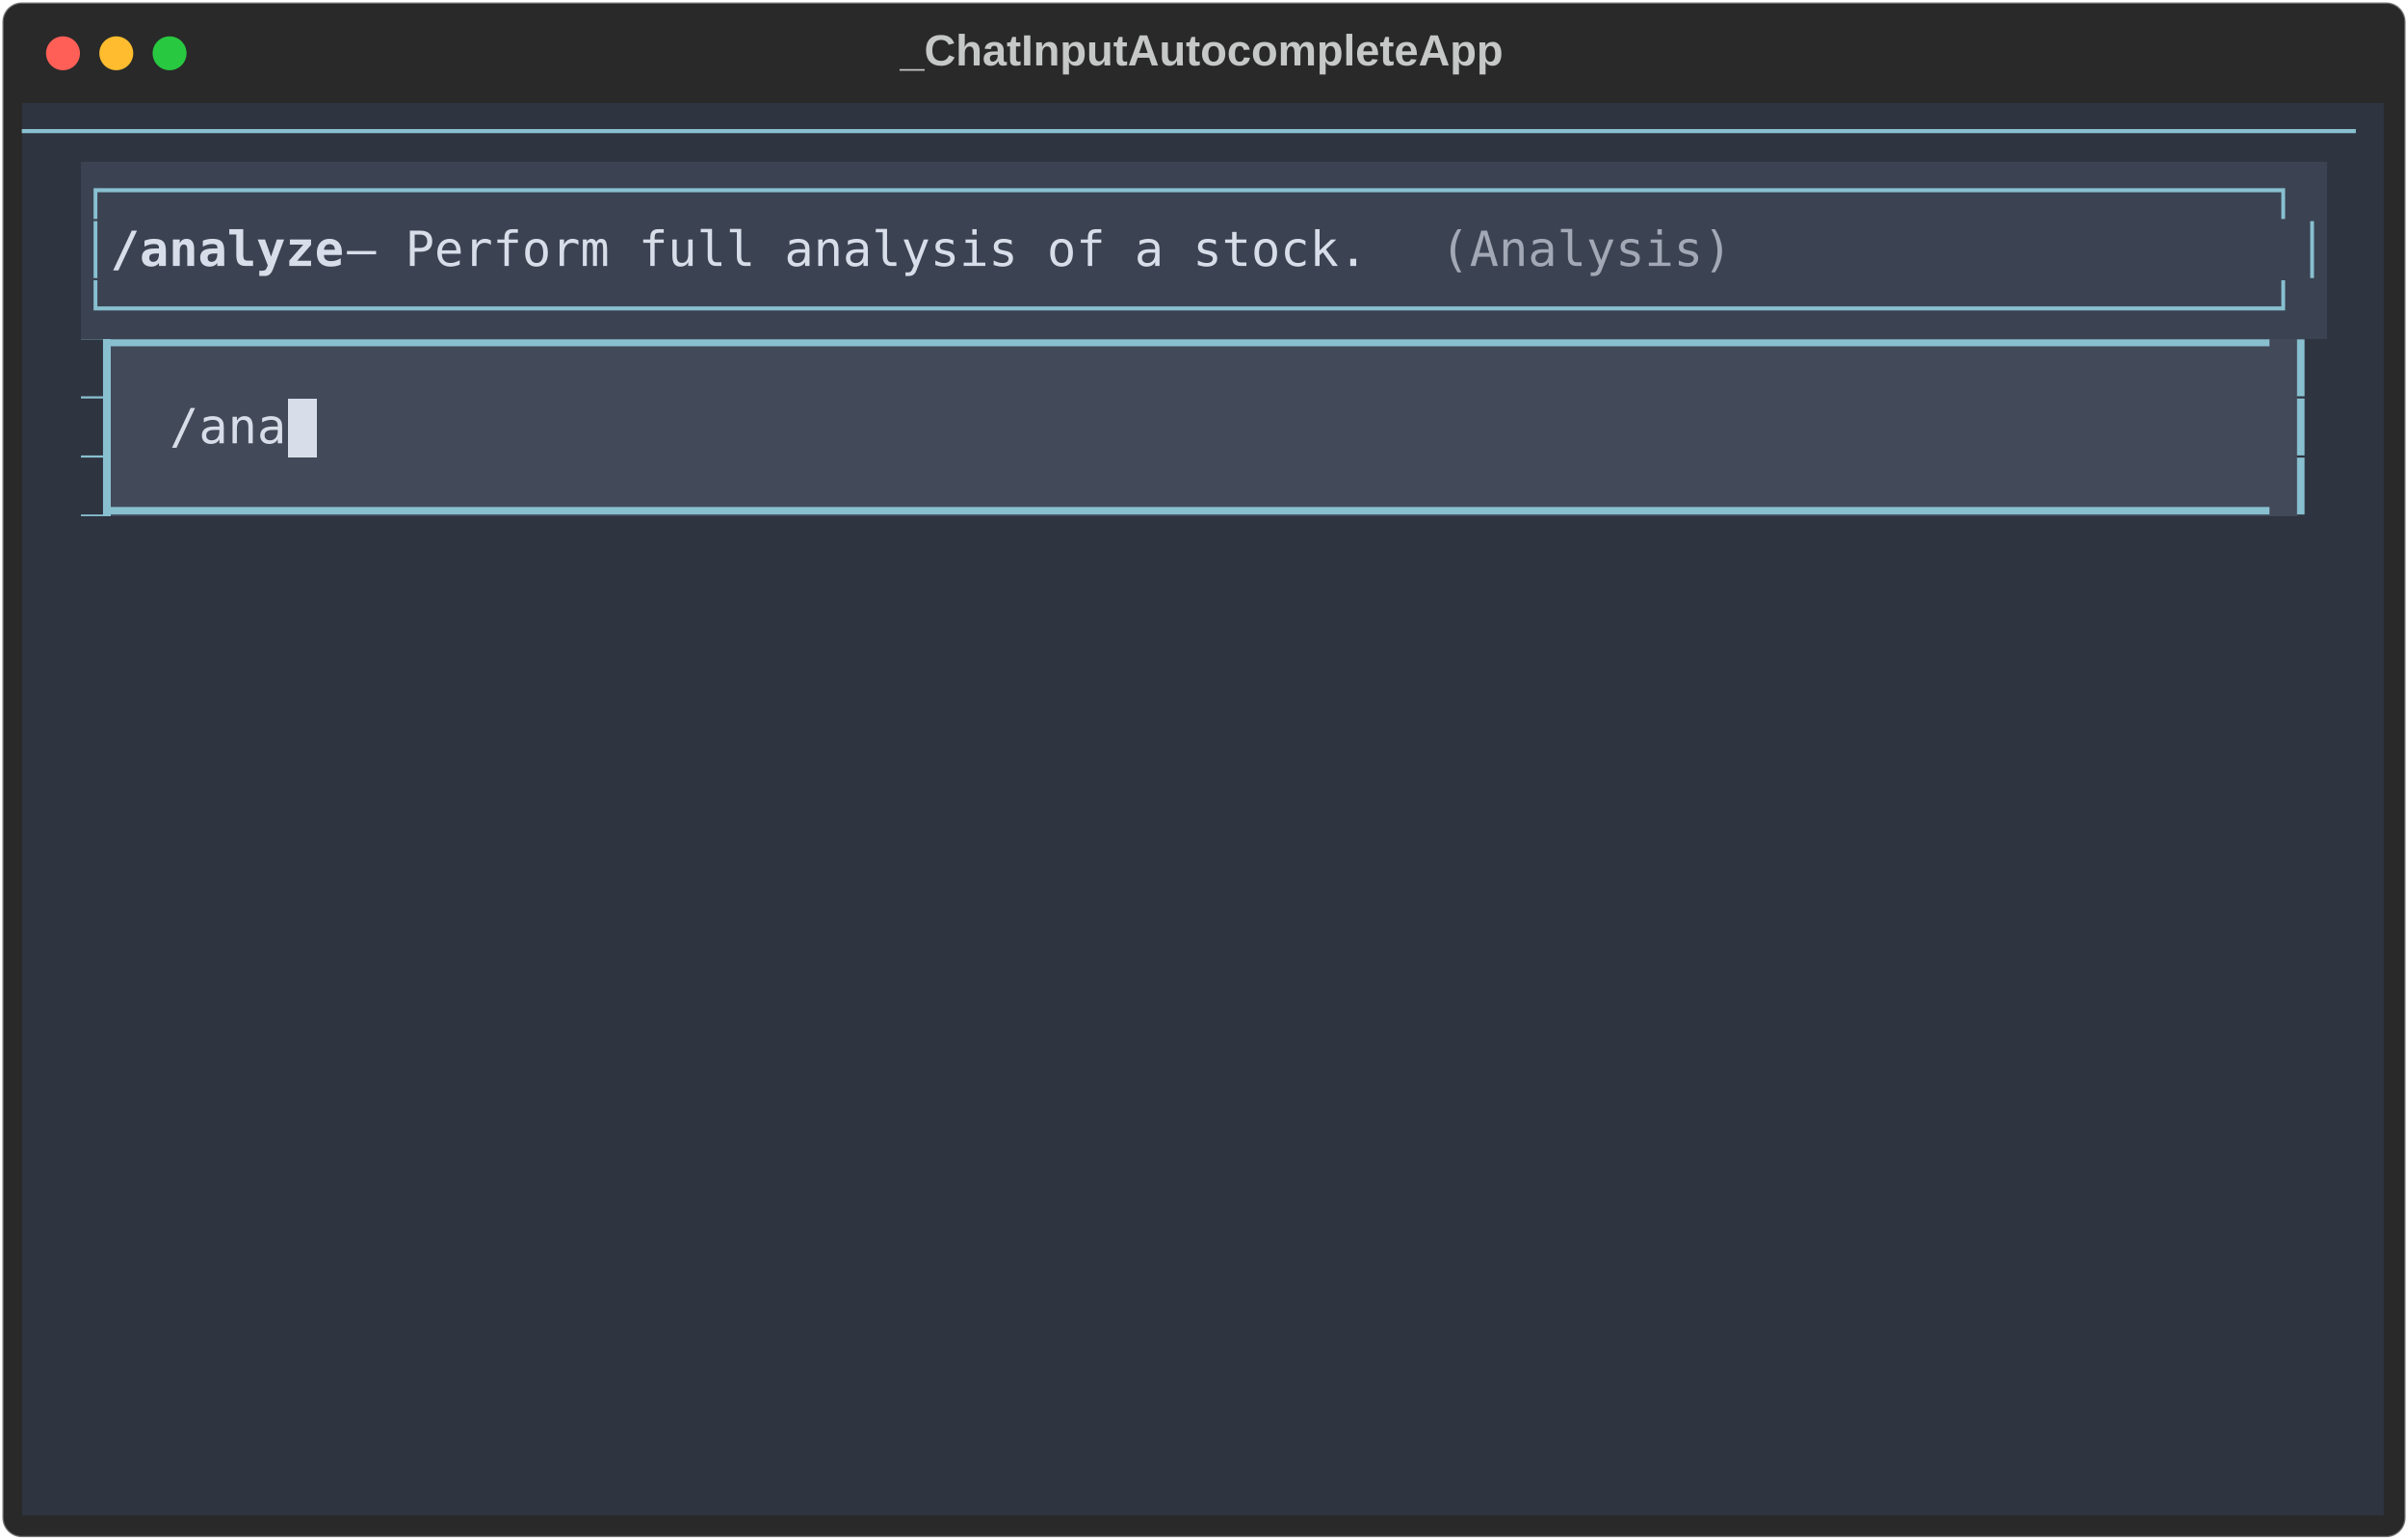
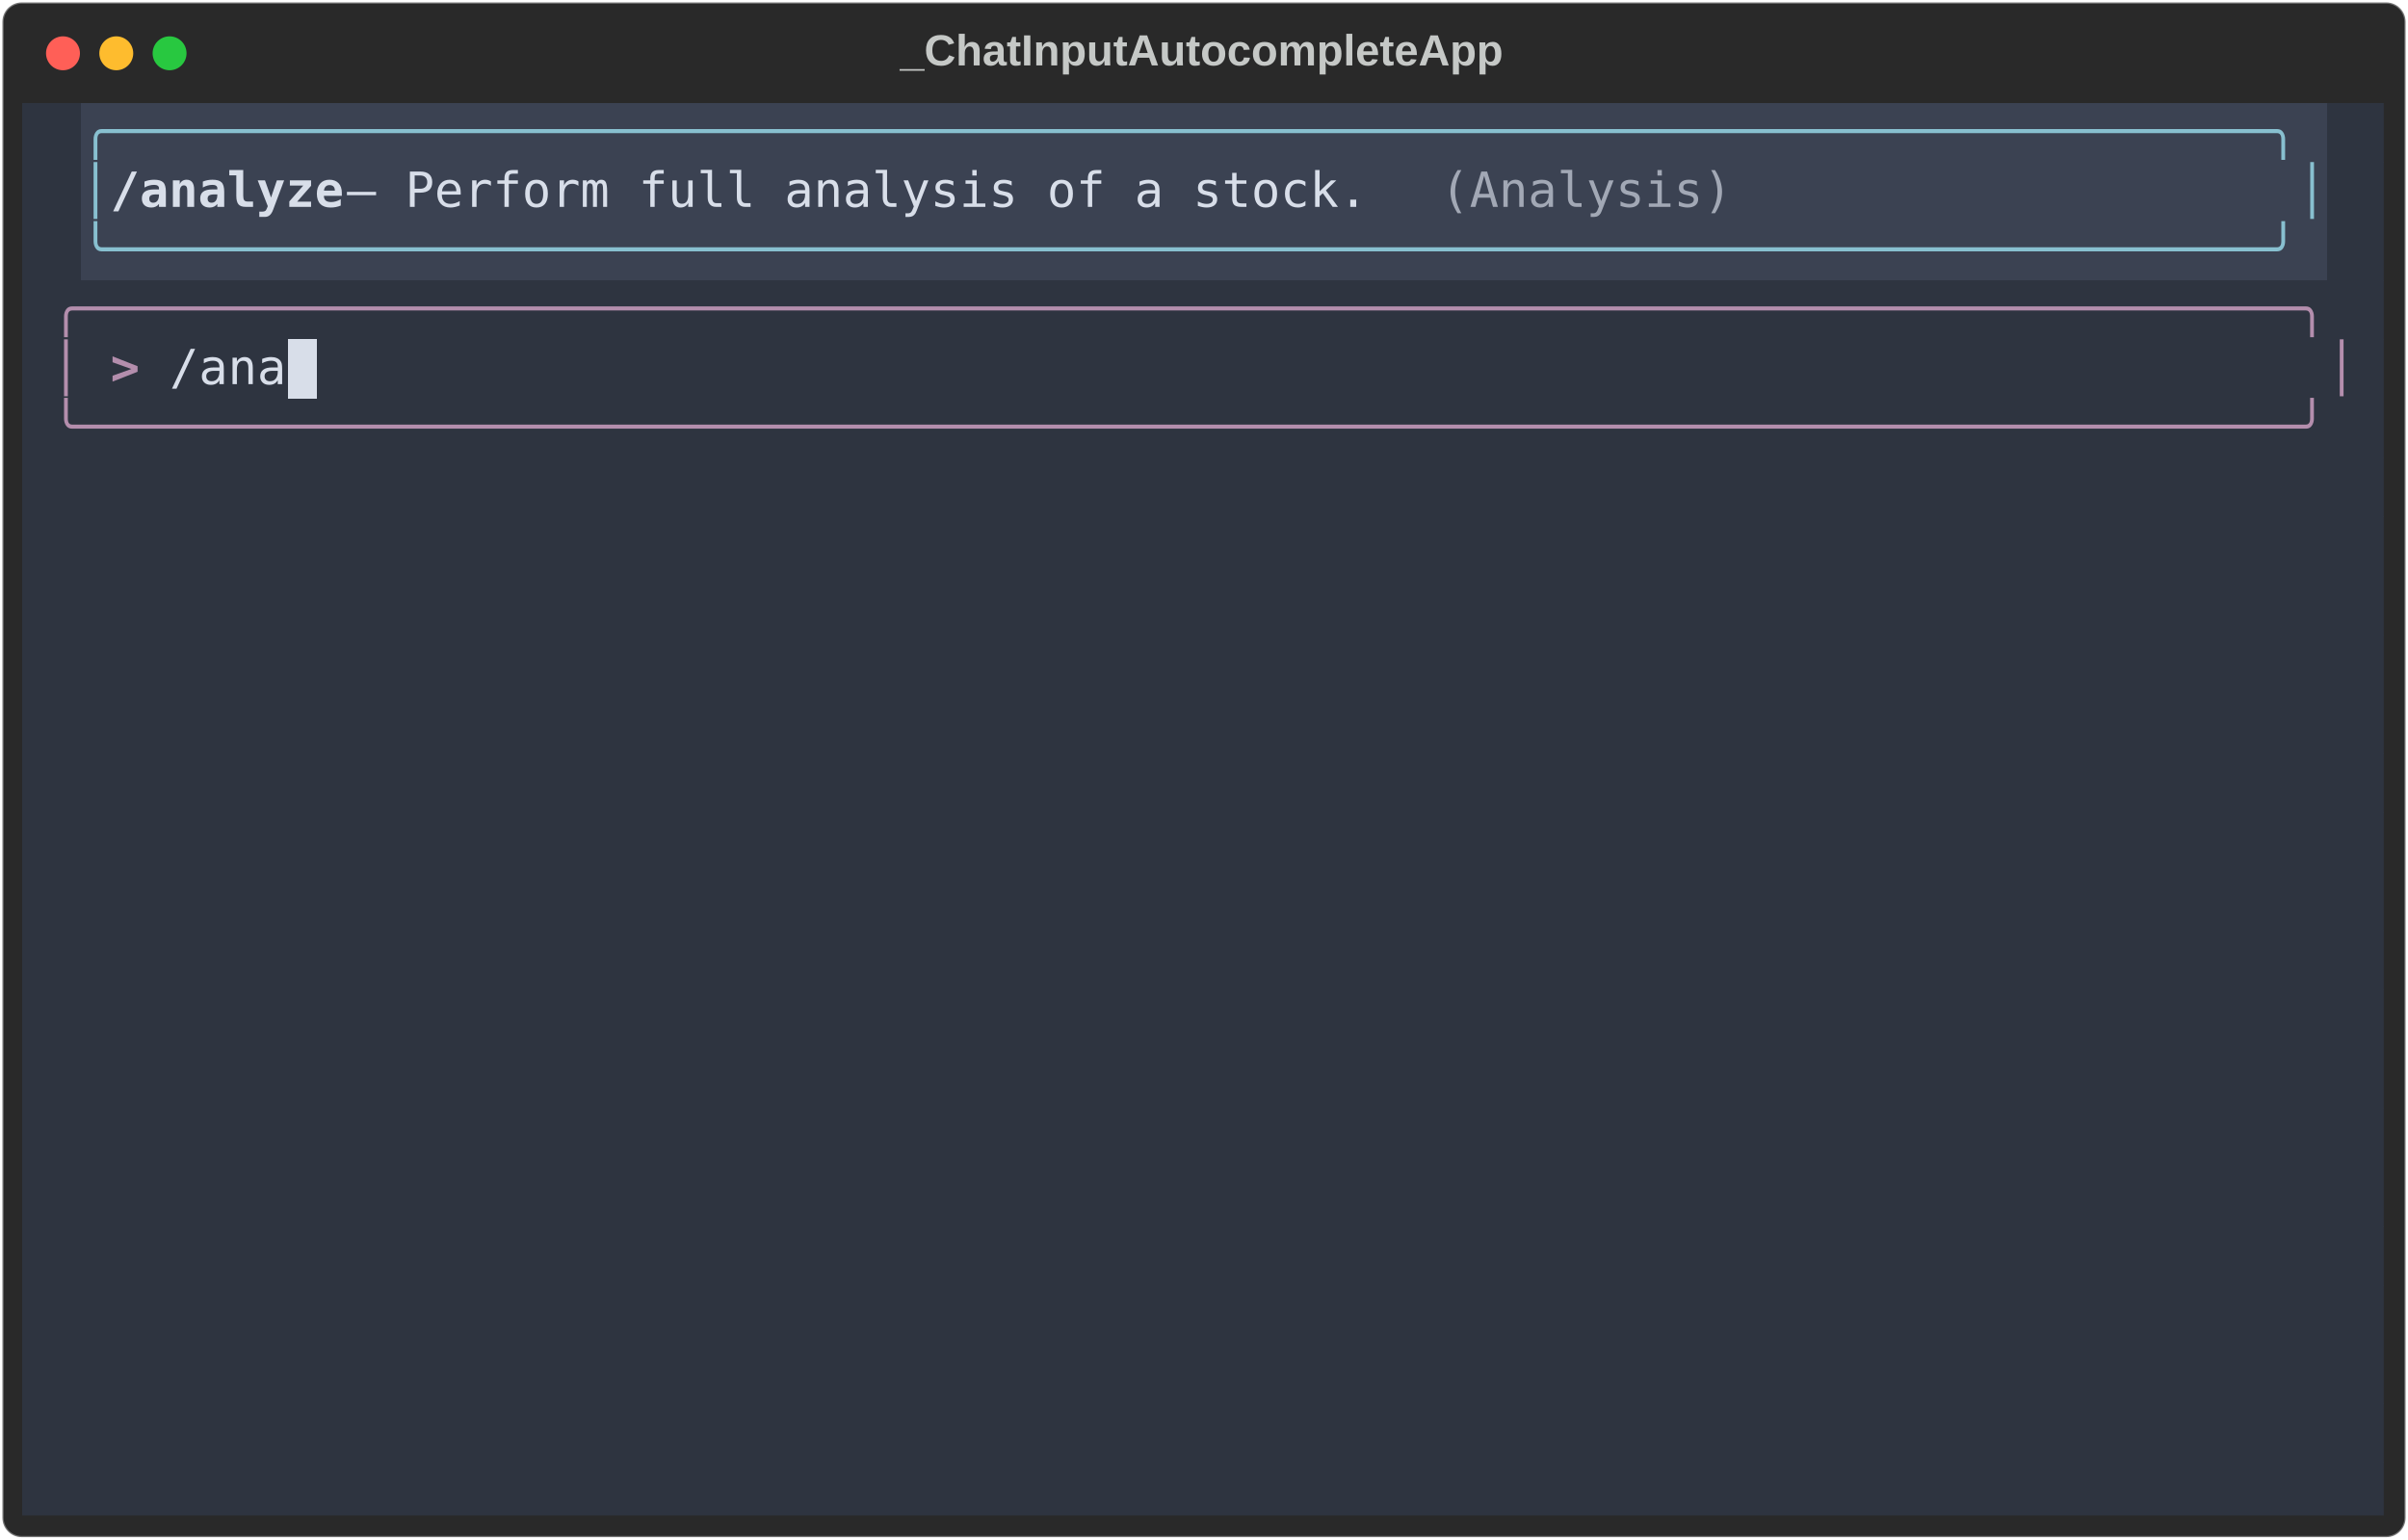
<svg xmlns="http://www.w3.org/2000/svg" class="rich-terminal" viewBox="0 0 994 635.6">
  <style>

    @font-face {
        font-family: "Fira Code";
        src: local("FiraCode-Regular"),
                url("https://cdnjs.cloudflare.com/ajax/libs/firacode/6.2.0/woff2/FiraCode-Regular.woff2") format("woff2"),
                url("https://cdnjs.cloudflare.com/ajax/libs/firacode/6.2.0/woff/FiraCode-Regular.woff") format("woff");
        font-style: normal;
        font-weight: 400;
    }
    @font-face {
        font-family: "Fira Code";
        src: local("FiraCode-Bold"),
                url("https://cdnjs.cloudflare.com/ajax/libs/firacode/6.2.0/woff2/FiraCode-Bold.woff2") format("woff2"),
                url("https://cdnjs.cloudflare.com/ajax/libs/firacode/6.2.0/woff/FiraCode-Bold.woff") format("woff");
        font-style: bold;
        font-weight: 700;
    }

    .terminal-matrix {
        font-family: Fira Code, monospace;
        font-size: 20px;
        line-height: 24.4px;
        font-variant-east-asian: full-width;
    }

    .terminal-title {
        font-size: 18px;
        font-weight: bold;
        font-family: arial;
    }

-     .terminal-r1 { fill: #88c0d0 }
- .terminal-r2 { fill: #c5c8c6 }
+     .terminal-r1 { fill: #c5c8c6 }
+ .terminal-r2 { fill: #88c0d0 }
.terminal-r3 { fill: #d8dee9;font-weight: bold }
.terminal-r4 { fill: #d8dee9 }
.terminal-r5 { fill: #a2a8b5 }
- .terminal-r6 { fill: #2e3440 }
+ .terminal-r6 { fill: #b48ead }
+ .terminal-r7 { fill: #b48ead;font-weight: bold }
+ .terminal-r8 { fill: #2e3440 }
    </style>
  <defs>
    <clipPath id="terminal-clip-terminal">
      <rect x="0" y="0" width="975.0" height="584.6" />
    </clipPath>
    <clipPath id="terminal-line-0">
      <rect x="0" y="1.5" width="976" height="24.65" />
    </clipPath>
    <clipPath id="terminal-line-1">
      <rect x="0" y="25.9" width="976" height="24.65" />
    </clipPath>
    <clipPath id="terminal-line-2">
      <rect x="0" y="50.3" width="976" height="24.65" />
    </clipPath>
    <clipPath id="terminal-line-3">
      <rect x="0" y="74.7" width="976" height="24.65" />
    </clipPath>
    <clipPath id="terminal-line-4">
      <rect x="0" y="99.1" width="976" height="24.65" />
    </clipPath>
    <clipPath id="terminal-line-5">
      <rect x="0" y="123.5" width="976" height="24.65" />
    </clipPath>
    <clipPath id="terminal-line-6">
      <rect x="0" y="147.9" width="976" height="24.65" />
    </clipPath>
    <clipPath id="terminal-line-7">
      <rect x="0" y="172.3" width="976" height="24.65" />
    </clipPath>
    <clipPath id="terminal-line-8">
      <rect x="0" y="196.7" width="976" height="24.65" />
    </clipPath>
    <clipPath id="terminal-line-9">
      <rect x="0" y="221.1" width="976" height="24.65" />
    </clipPath>
    <clipPath id="terminal-line-10">
      <rect x="0" y="245.5" width="976" height="24.65" />
    </clipPath>
    <clipPath id="terminal-line-11">
      <rect x="0" y="269.9" width="976" height="24.65" />
    </clipPath>
    <clipPath id="terminal-line-12">
      <rect x="0" y="294.3" width="976" height="24.65" />
    </clipPath>
    <clipPath id="terminal-line-13">
      <rect x="0" y="318.7" width="976" height="24.65" />
    </clipPath>
    <clipPath id="terminal-line-14">
      <rect x="0" y="343.1" width="976" height="24.65" />
    </clipPath>
    <clipPath id="terminal-line-15">
      <rect x="0" y="367.5" width="976" height="24.65" />
    </clipPath>
    <clipPath id="terminal-line-16">
      <rect x="0" y="391.9" width="976" height="24.65" />
    </clipPath>
    <clipPath id="terminal-line-17">
      <rect x="0" y="416.3" width="976" height="24.65" />
    </clipPath>
    <clipPath id="terminal-line-18">
      <rect x="0" y="440.7" width="976" height="24.65" />
    </clipPath>
    <clipPath id="terminal-line-19">
      <rect x="0" y="465.1" width="976" height="24.65" />
    </clipPath>
    <clipPath id="terminal-line-20">
      <rect x="0" y="489.5" width="976" height="24.65" />
    </clipPath>
    <clipPath id="terminal-line-21">
      <rect x="0" y="513.9" width="976" height="24.65" />
    </clipPath>
    <clipPath id="terminal-line-22">
      <rect x="0" y="538.3" width="976" height="24.65" />
    </clipPath>
  </defs>
  <rect fill="#292929" stroke="rgba(255,255,255,0.35)" stroke-width="1" x="1" y="1" width="992" height="633.6" rx="8" />
  <text class="terminal-title" fill="#c5c8c6" text-anchor="middle" x="496" y="27">_ChatInputAutocompleteApp</text>
  <g transform="translate(26,22)">
    <circle cx="0" cy="0" r="7" fill="#ff5f57" />
    <circle cx="22" cy="0" r="7" fill="#febc2e" />
    <circle cx="44" cy="0" r="7" fill="#28c840" />
  </g>
  <g transform="translate(9, 41)" clip-path="url(#terminal-clip-terminal)">
-     <rect fill="#2e3440" x="0" y="1.5" width="976" height="24.65" shape-rendering="crispEdges" />
+     <rect fill="#2e3440" x="0" y="1.5" width="24.4" height="24.65" shape-rendering="crispEdges" />
+     <rect fill="#3b4252" x="24.4" y="1.5" width="927.2" height="24.65" shape-rendering="crispEdges" />
+     <rect fill="#2e3440" x="951.6" y="1.5" width="24.4" height="24.65" shape-rendering="crispEdges" />
    <rect fill="#2e3440" x="0" y="25.9" width="24.4" height="24.65" shape-rendering="crispEdges" />
-     <rect fill="#3b4252" x="24.4" y="25.9" width="927.2" height="24.65" shape-rendering="crispEdges" />
+     <rect fill="#3b4252" x="24.4" y="25.9" width="12.2" height="24.65" shape-rendering="crispEdges" />
+     <rect fill="#3b4252" x="36.6" y="25.9" width="97.6" height="24.65" shape-rendering="crispEdges" />
+     <rect fill="#3b4252" x="134.2" y="25.9" width="451.4" height="24.65" shape-rendering="crispEdges" />
+     <rect fill="#3b4252" x="585.6" y="25.9" width="122" height="24.65" shape-rendering="crispEdges" />
+     <rect fill="#3b4252" x="707.6" y="25.9" width="231.8" height="24.65" shape-rendering="crispEdges" />
+     <rect fill="#3b4252" x="939.4" y="25.9" width="12.2" height="24.65" shape-rendering="crispEdges" />
    <rect fill="#2e3440" x="951.6" y="25.9" width="24.4" height="24.65" shape-rendering="crispEdges" />
    <rect fill="#2e3440" x="0" y="50.3" width="24.4" height="24.65" shape-rendering="crispEdges" />
-     <rect fill="#3b4252" x="24.4" y="50.3" width="12.2" height="24.65" shape-rendering="crispEdges" />
-     <rect fill="#3b4252" x="36.6" y="50.3" width="97.6" height="24.65" shape-rendering="crispEdges" />
-     <rect fill="#3b4252" x="134.2" y="50.3" width="451.4" height="24.65" shape-rendering="crispEdges" />
-     <rect fill="#3b4252" x="585.6" y="50.3" width="122" height="24.65" shape-rendering="crispEdges" />
-     <rect fill="#3b4252" x="707.6" y="50.3" width="231.8" height="24.65" shape-rendering="crispEdges" />
-     <rect fill="#3b4252" x="939.4" y="50.3" width="12.2" height="24.65" shape-rendering="crispEdges" />
+     <rect fill="#3b4252" x="24.4" y="50.3" width="927.2" height="24.65" shape-rendering="crispEdges" />
    <rect fill="#2e3440" x="951.6" y="50.3" width="24.4" height="24.65" shape-rendering="crispEdges" />
-     <rect fill="#2e3440" x="0" y="74.7" width="24.4" height="24.65" shape-rendering="crispEdges" />
-     <rect fill="#3b4252" x="24.4" y="74.7" width="927.2" height="24.65" shape-rendering="crispEdges" />
-     <rect fill="#2e3440" x="951.6" y="74.7" width="24.4" height="24.65" shape-rendering="crispEdges" />
-     <rect fill="#2e3440" x="0" y="99.1" width="24.4" height="24.65" shape-rendering="crispEdges" />
-     <rect fill="#88c0d0" x="24.4" y="99.1" width="12.2" height="24.65" shape-rendering="crispEdges" />
-     <rect fill="#424959" x="36.6" y="99.1" width="902.8" height="24.65" shape-rendering="crispEdges" />
+     <rect fill="#2e3440" x="0" y="74.7" width="12.2" height="24.65" shape-rendering="crispEdges" />
+     <rect fill="#2e3440" x="12.2" y="74.7" width="951.6" height="24.65" shape-rendering="crispEdges" />
+     <rect fill="#2e3440" x="963.8" y="74.7" width="12.2" height="24.65" shape-rendering="crispEdges" />
+     <rect fill="#2e3440" x="0" y="99.1" width="12.2" height="24.65" shape-rendering="crispEdges" />
+     <rect fill="#2e3440" x="12.2" y="99.1" width="12.2" height="24.65" shape-rendering="crispEdges" />
+     <rect fill="#2e3440" x="24.4" y="99.1" width="12.2" height="24.65" shape-rendering="crispEdges" />
+     <rect fill="#2e3440" x="36.6" y="99.1" width="12.2" height="24.65" shape-rendering="crispEdges" />
+     <rect fill="#2e3440" x="48.8" y="99.1" width="12.2" height="24.65" shape-rendering="crispEdges" />
+     <rect fill="#2e3440" x="61" y="99.1" width="48.8" height="24.65" shape-rendering="crispEdges" />
+     <rect fill="#d8dee9" x="109.8" y="99.1" width="12.2" height="24.65" shape-rendering="crispEdges" />
+     <rect fill="#2e3440" x="122" y="99.1" width="817.4" height="24.65" shape-rendering="crispEdges" />
    <rect fill="#2e3440" x="939.4" y="99.1" width="12.2" height="24.65" shape-rendering="crispEdges" />
-     <rect fill="#2e3440" x="951.6" y="99.1" width="24.4" height="24.65" shape-rendering="crispEdges" />
-     <rect fill="#2e3440" x="0" y="123.5" width="24.4" height="24.65" shape-rendering="crispEdges" />
-     <rect fill="#88c0d0" x="24.4" y="123.5" width="12.2" height="24.65" shape-rendering="crispEdges" />
-     <rect fill="#424959" x="36.6" y="123.5" width="24.4" height="24.65" shape-rendering="crispEdges" />
-     <rect fill="#424959" x="61" y="123.5" width="48.8" height="24.65" shape-rendering="crispEdges" />
-     <rect fill="#d8dee9" x="109.8" y="123.5" width="12.2" height="24.65" shape-rendering="crispEdges" />
-     <rect fill="#424959" x="122" y="123.5" width="793" height="24.65" shape-rendering="crispEdges" />
-     <rect fill="#424959" x="915" y="123.5" width="24.4" height="24.65" shape-rendering="crispEdges" />
-     <rect fill="#2e3440" x="939.4" y="123.5" width="12.2" height="24.65" shape-rendering="crispEdges" />
-     <rect fill="#2e3440" x="951.6" y="123.5" width="24.4" height="24.65" shape-rendering="crispEdges" />
-     <rect fill="#2e3440" x="0" y="147.9" width="24.4" height="24.65" shape-rendering="crispEdges" />
-     <rect fill="#88c0d0" x="24.4" y="147.9" width="12.2" height="24.65" shape-rendering="crispEdges" />
-     <rect fill="#424959" x="36.6" y="147.9" width="902.8" height="24.65" shape-rendering="crispEdges" />
-     <rect fill="#2e3440" x="939.4" y="147.9" width="12.2" height="24.65" shape-rendering="crispEdges" />
-     <rect fill="#2e3440" x="951.6" y="147.9" width="24.4" height="24.65" shape-rendering="crispEdges" />
+     <rect fill="#2e3440" x="951.6" y="99.1" width="12.2" height="24.65" shape-rendering="crispEdges" />
+     <rect fill="#2e3440" x="963.8" y="99.1" width="12.2" height="24.65" shape-rendering="crispEdges" />
+     <rect fill="#2e3440" x="0" y="123.5" width="12.2" height="24.65" shape-rendering="crispEdges" />
+     <rect fill="#2e3440" x="12.2" y="123.5" width="951.6" height="24.65" shape-rendering="crispEdges" />
+     <rect fill="#2e3440" x="963.8" y="123.5" width="12.2" height="24.65" shape-rendering="crispEdges" />
+     <rect fill="#2e3440" x="0" y="147.9" width="976" height="24.65" shape-rendering="crispEdges" />
    <rect fill="#2e3440" x="0" y="172.3" width="976" height="24.65" shape-rendering="crispEdges" />
    <rect fill="#2e3440" x="0" y="196.7" width="976" height="24.65" shape-rendering="crispEdges" />
    <rect fill="#2e3440" x="0" y="221.1" width="976" height="24.65" shape-rendering="crispEdges" />
    <rect fill="#2e3440" x="0" y="245.5" width="976" height="24.65" shape-rendering="crispEdges" />
    <rect fill="#2e3440" x="0" y="269.9" width="976" height="24.65" shape-rendering="crispEdges" />
    <rect fill="#2e3440" x="0" y="294.3" width="976" height="24.65" shape-rendering="crispEdges" />
    <rect fill="#2e3440" x="0" y="318.7" width="976" height="24.65" shape-rendering="crispEdges" />
    <rect fill="#2e3440" x="0" y="343.1" width="976" height="24.65" shape-rendering="crispEdges" />
    <rect fill="#2e3440" x="0" y="367.5" width="976" height="24.65" shape-rendering="crispEdges" />
    <rect fill="#2e3440" x="0" y="391.9" width="976" height="24.65" shape-rendering="crispEdges" />
    <rect fill="#2e3440" x="0" y="416.3" width="976" height="24.65" shape-rendering="crispEdges" />
    <rect fill="#2e3440" x="0" y="440.7" width="976" height="24.65" shape-rendering="crispEdges" />
    <rect fill="#2e3440" x="0" y="465.1" width="976" height="24.65" shape-rendering="crispEdges" />
    <rect fill="#2e3440" x="0" y="489.5" width="976" height="24.65" shape-rendering="crispEdges" />
    <rect fill="#2e3440" x="0" y="513.9" width="976" height="24.65" shape-rendering="crispEdges" />
    <rect fill="#2e3440" x="0" y="538.3" width="976" height="24.65" shape-rendering="crispEdges" />
    <rect fill="#2e3440" x="0" y="562.7" width="976" height="24.65" shape-rendering="crispEdges" />
    <g class="terminal-matrix">
-       <text class="terminal-r1" x="0" y="20" textLength="976" clip-path="url(#terminal-line-0)">────────────────────────────────────────────────────────────────────────────────</text>
-       <text class="terminal-r2" x="976" y="20" textLength="12.2" clip-path="url(#terminal-line-0)">
- </text>
-       <text class="terminal-r1" x="24.4" y="44.4" textLength="927.2" clip-path="url(#terminal-line-1)">┌──────────────────────────────────────────────────────────────────────────┐</text>
-       <text class="terminal-r2" x="976" y="44.4" textLength="12.2" clip-path="url(#terminal-line-1)">
- </text>
-       <text class="terminal-r1" x="24.4" y="68.8" textLength="12.2" clip-path="url(#terminal-line-2)">│</text>
-       <text class="terminal-r3" x="36.6" y="68.8" textLength="97.6" clip-path="url(#terminal-line-2)">/analyze</text>
-       <text class="terminal-r4" x="134.2" y="68.8" textLength="451.4" clip-path="url(#terminal-line-2)"> — Perform full analysis of a stock. </text>
-       <text class="terminal-r5" x="585.6" y="68.8" textLength="122" clip-path="url(#terminal-line-2)">(Analysis)</text>
-       <text class="terminal-r1" x="939.4" y="68.8" textLength="12.2" clip-path="url(#terminal-line-2)">│</text>
-       <text class="terminal-r2" x="976" y="68.8" textLength="12.2" clip-path="url(#terminal-line-2)">
- </text>
-       <text class="terminal-r1" x="24.4" y="93.2" textLength="927.2" clip-path="url(#terminal-line-3)">└──────────────────────────────────────────────────────────────────────────┘</text>
-       <text class="terminal-r2" x="976" y="93.2" textLength="12.2" clip-path="url(#terminal-line-3)">
- </text>
-       <text class="terminal-r6" x="24.4" y="117.6" textLength="12.2" clip-path="url(#terminal-line-4)">▊</text>
-       <text class="terminal-r1" x="36.6" y="117.6" textLength="902.8" clip-path="url(#terminal-line-4)">▔▔▔▔▔▔▔▔▔▔▔▔▔▔▔▔▔▔▔▔▔▔▔▔▔▔▔▔▔▔▔▔▔▔▔▔▔▔▔▔▔▔▔▔▔▔▔▔▔▔▔▔▔▔▔▔▔▔▔▔▔▔▔▔▔▔▔▔▔▔▔▔▔▔</text>
-       <text class="terminal-r1" x="939.4" y="117.6" textLength="12.2" clip-path="url(#terminal-line-4)">▎</text>
-       <text class="terminal-r2" x="976" y="117.6" textLength="12.2" clip-path="url(#terminal-line-4)">
- </text>
-       <text class="terminal-r6" x="24.4" y="142" textLength="12.2" clip-path="url(#terminal-line-5)">▊</text>
-       <text class="terminal-r4" x="61" y="142" textLength="48.8" clip-path="url(#terminal-line-5)">/ana</text>
-       <text class="terminal-r1" x="939.4" y="142" textLength="12.2" clip-path="url(#terminal-line-5)">▎</text>
-       <text class="terminal-r2" x="976" y="142" textLength="12.2" clip-path="url(#terminal-line-5)">
- </text>
-       <text class="terminal-r6" x="24.4" y="166.4" textLength="12.2" clip-path="url(#terminal-line-6)">▊</text>
-       <text class="terminal-r1" x="36.6" y="166.4" textLength="902.8" clip-path="url(#terminal-line-6)">▁▁▁▁▁▁▁▁▁▁▁▁▁▁▁▁▁▁▁▁▁▁▁▁▁▁▁▁▁▁▁▁▁▁▁▁▁▁▁▁▁▁▁▁▁▁▁▁▁▁▁▁▁▁▁▁▁▁▁▁▁▁▁▁▁▁▁▁▁▁▁▁▁▁</text>
-       <text class="terminal-r1" x="939.4" y="166.4" textLength="12.2" clip-path="url(#terminal-line-6)">▎</text>
-       <text class="terminal-r2" x="976" y="166.4" textLength="12.2" clip-path="url(#terminal-line-6)">
- </text>
-       <text class="terminal-r2" x="976" y="190.8" textLength="12.2" clip-path="url(#terminal-line-7)">
- </text>
-       <text class="terminal-r2" x="976" y="215.2" textLength="12.2" clip-path="url(#terminal-line-8)">
- </text>
-       <text class="terminal-r2" x="976" y="239.6" textLength="12.2" clip-path="url(#terminal-line-9)">
- </text>
-       <text class="terminal-r2" x="976" y="264" textLength="12.2" clip-path="url(#terminal-line-10)">
- </text>
-       <text class="terminal-r2" x="976" y="288.4" textLength="12.2" clip-path="url(#terminal-line-11)">
- </text>
-       <text class="terminal-r2" x="976" y="312.8" textLength="12.2" clip-path="url(#terminal-line-12)">
- </text>
-       <text class="terminal-r2" x="976" y="337.2" textLength="12.2" clip-path="url(#terminal-line-13)">
- </text>
-       <text class="terminal-r2" x="976" y="361.6" textLength="12.2" clip-path="url(#terminal-line-14)">
- </text>
-       <text class="terminal-r2" x="976" y="386" textLength="12.2" clip-path="url(#terminal-line-15)">
- </text>
-       <text class="terminal-r2" x="976" y="410.4" textLength="12.2" clip-path="url(#terminal-line-16)">
- </text>
-       <text class="terminal-r2" x="976" y="434.8" textLength="12.2" clip-path="url(#terminal-line-17)">
- </text>
-       <text class="terminal-r2" x="976" y="459.2" textLength="12.2" clip-path="url(#terminal-line-18)">
- </text>
-       <text class="terminal-r2" x="976" y="483.6" textLength="12.2" clip-path="url(#terminal-line-19)">
- </text>
-       <text class="terminal-r2" x="976" y="508" textLength="12.2" clip-path="url(#terminal-line-20)">
- </text>
-       <text class="terminal-r2" x="976" y="532.4" textLength="12.2" clip-path="url(#terminal-line-21)">
- </text>
-       <text class="terminal-r2" x="976" y="556.8" textLength="12.2" clip-path="url(#terminal-line-22)">
+       <text class="terminal-r2" x="24.4" y="20" textLength="927.2" clip-path="url(#terminal-line-0)">╭──────────────────────────────────────────────────────────────────────────╮</text>
+       <text class="terminal-r1" x="976" y="20" textLength="12.2" clip-path="url(#terminal-line-0)">
+ </text>
+       <text class="terminal-r2" x="24.4" y="44.4" textLength="12.2" clip-path="url(#terminal-line-1)">│</text>
+       <text class="terminal-r3" x="36.6" y="44.4" textLength="97.6" clip-path="url(#terminal-line-1)">/analyze</text>
+       <text class="terminal-r4" x="134.2" y="44.4" textLength="451.4" clip-path="url(#terminal-line-1)"> — Perform full analysis of a stock. </text>
+       <text class="terminal-r5" x="585.6" y="44.4" textLength="122" clip-path="url(#terminal-line-1)">(Analysis)</text>
+       <text class="terminal-r2" x="939.4" y="44.4" textLength="12.2" clip-path="url(#terminal-line-1)">│</text>
+       <text class="terminal-r1" x="976" y="44.4" textLength="12.2" clip-path="url(#terminal-line-1)">
+ </text>
+       <text class="terminal-r2" x="24.4" y="68.8" textLength="927.2" clip-path="url(#terminal-line-2)">╰──────────────────────────────────────────────────────────────────────────╯</text>
+       <text class="terminal-r1" x="976" y="68.8" textLength="12.2" clip-path="url(#terminal-line-2)">
+ </text>
+       <text class="terminal-r6" x="12.2" y="93.2" textLength="951.6" clip-path="url(#terminal-line-3)">╭────────────────────────────────────────────────────────────────────────────╮</text>
+       <text class="terminal-r1" x="976" y="93.2" textLength="12.2" clip-path="url(#terminal-line-3)">
+ </text>
+       <text class="terminal-r6" x="12.2" y="117.6" textLength="12.2" clip-path="url(#terminal-line-4)">│</text>
+       <text class="terminal-r7" x="36.6" y="117.6" textLength="12.2" clip-path="url(#terminal-line-4)">&gt;</text>
+       <text class="terminal-r4" x="61" y="117.6" textLength="48.8" clip-path="url(#terminal-line-4)">/ana</text>
+       <text class="terminal-r6" x="951.6" y="117.6" textLength="12.2" clip-path="url(#terminal-line-4)">│</text>
+       <text class="terminal-r1" x="976" y="117.6" textLength="12.2" clip-path="url(#terminal-line-4)">
+ </text>
+       <text class="terminal-r6" x="12.2" y="142" textLength="951.6" clip-path="url(#terminal-line-5)">╰────────────────────────────────────────────────────────────────────────────╯</text>
+       <text class="terminal-r1" x="976" y="142" textLength="12.2" clip-path="url(#terminal-line-5)">
+ </text>
+       <text class="terminal-r1" x="976" y="166.4" textLength="12.2" clip-path="url(#terminal-line-6)">
+ </text>
+       <text class="terminal-r1" x="976" y="190.8" textLength="12.2" clip-path="url(#terminal-line-7)">
+ </text>
+       <text class="terminal-r1" x="976" y="215.2" textLength="12.2" clip-path="url(#terminal-line-8)">
+ </text>
+       <text class="terminal-r1" x="976" y="239.6" textLength="12.2" clip-path="url(#terminal-line-9)">
+ </text>
+       <text class="terminal-r1" x="976" y="264" textLength="12.2" clip-path="url(#terminal-line-10)">
+ </text>
+       <text class="terminal-r1" x="976" y="288.4" textLength="12.2" clip-path="url(#terminal-line-11)">
+ </text>
+       <text class="terminal-r1" x="976" y="312.8" textLength="12.2" clip-path="url(#terminal-line-12)">
+ </text>
+       <text class="terminal-r1" x="976" y="337.2" textLength="12.2" clip-path="url(#terminal-line-13)">
+ </text>
+       <text class="terminal-r1" x="976" y="361.6" textLength="12.2" clip-path="url(#terminal-line-14)">
+ </text>
+       <text class="terminal-r1" x="976" y="386" textLength="12.2" clip-path="url(#terminal-line-15)">
+ </text>
+       <text class="terminal-r1" x="976" y="410.4" textLength="12.2" clip-path="url(#terminal-line-16)">
+ </text>
+       <text class="terminal-r1" x="976" y="434.8" textLength="12.2" clip-path="url(#terminal-line-17)">
+ </text>
+       <text class="terminal-r1" x="976" y="459.2" textLength="12.2" clip-path="url(#terminal-line-18)">
+ </text>
+       <text class="terminal-r1" x="976" y="483.6" textLength="12.2" clip-path="url(#terminal-line-19)">
+ </text>
+       <text class="terminal-r1" x="976" y="508" textLength="12.2" clip-path="url(#terminal-line-20)">
+ </text>
+       <text class="terminal-r1" x="976" y="532.4" textLength="12.2" clip-path="url(#terminal-line-21)">
+ </text>
+       <text class="terminal-r1" x="976" y="556.8" textLength="12.2" clip-path="url(#terminal-line-22)">
</text>
    </g>
  </g>
</svg>
